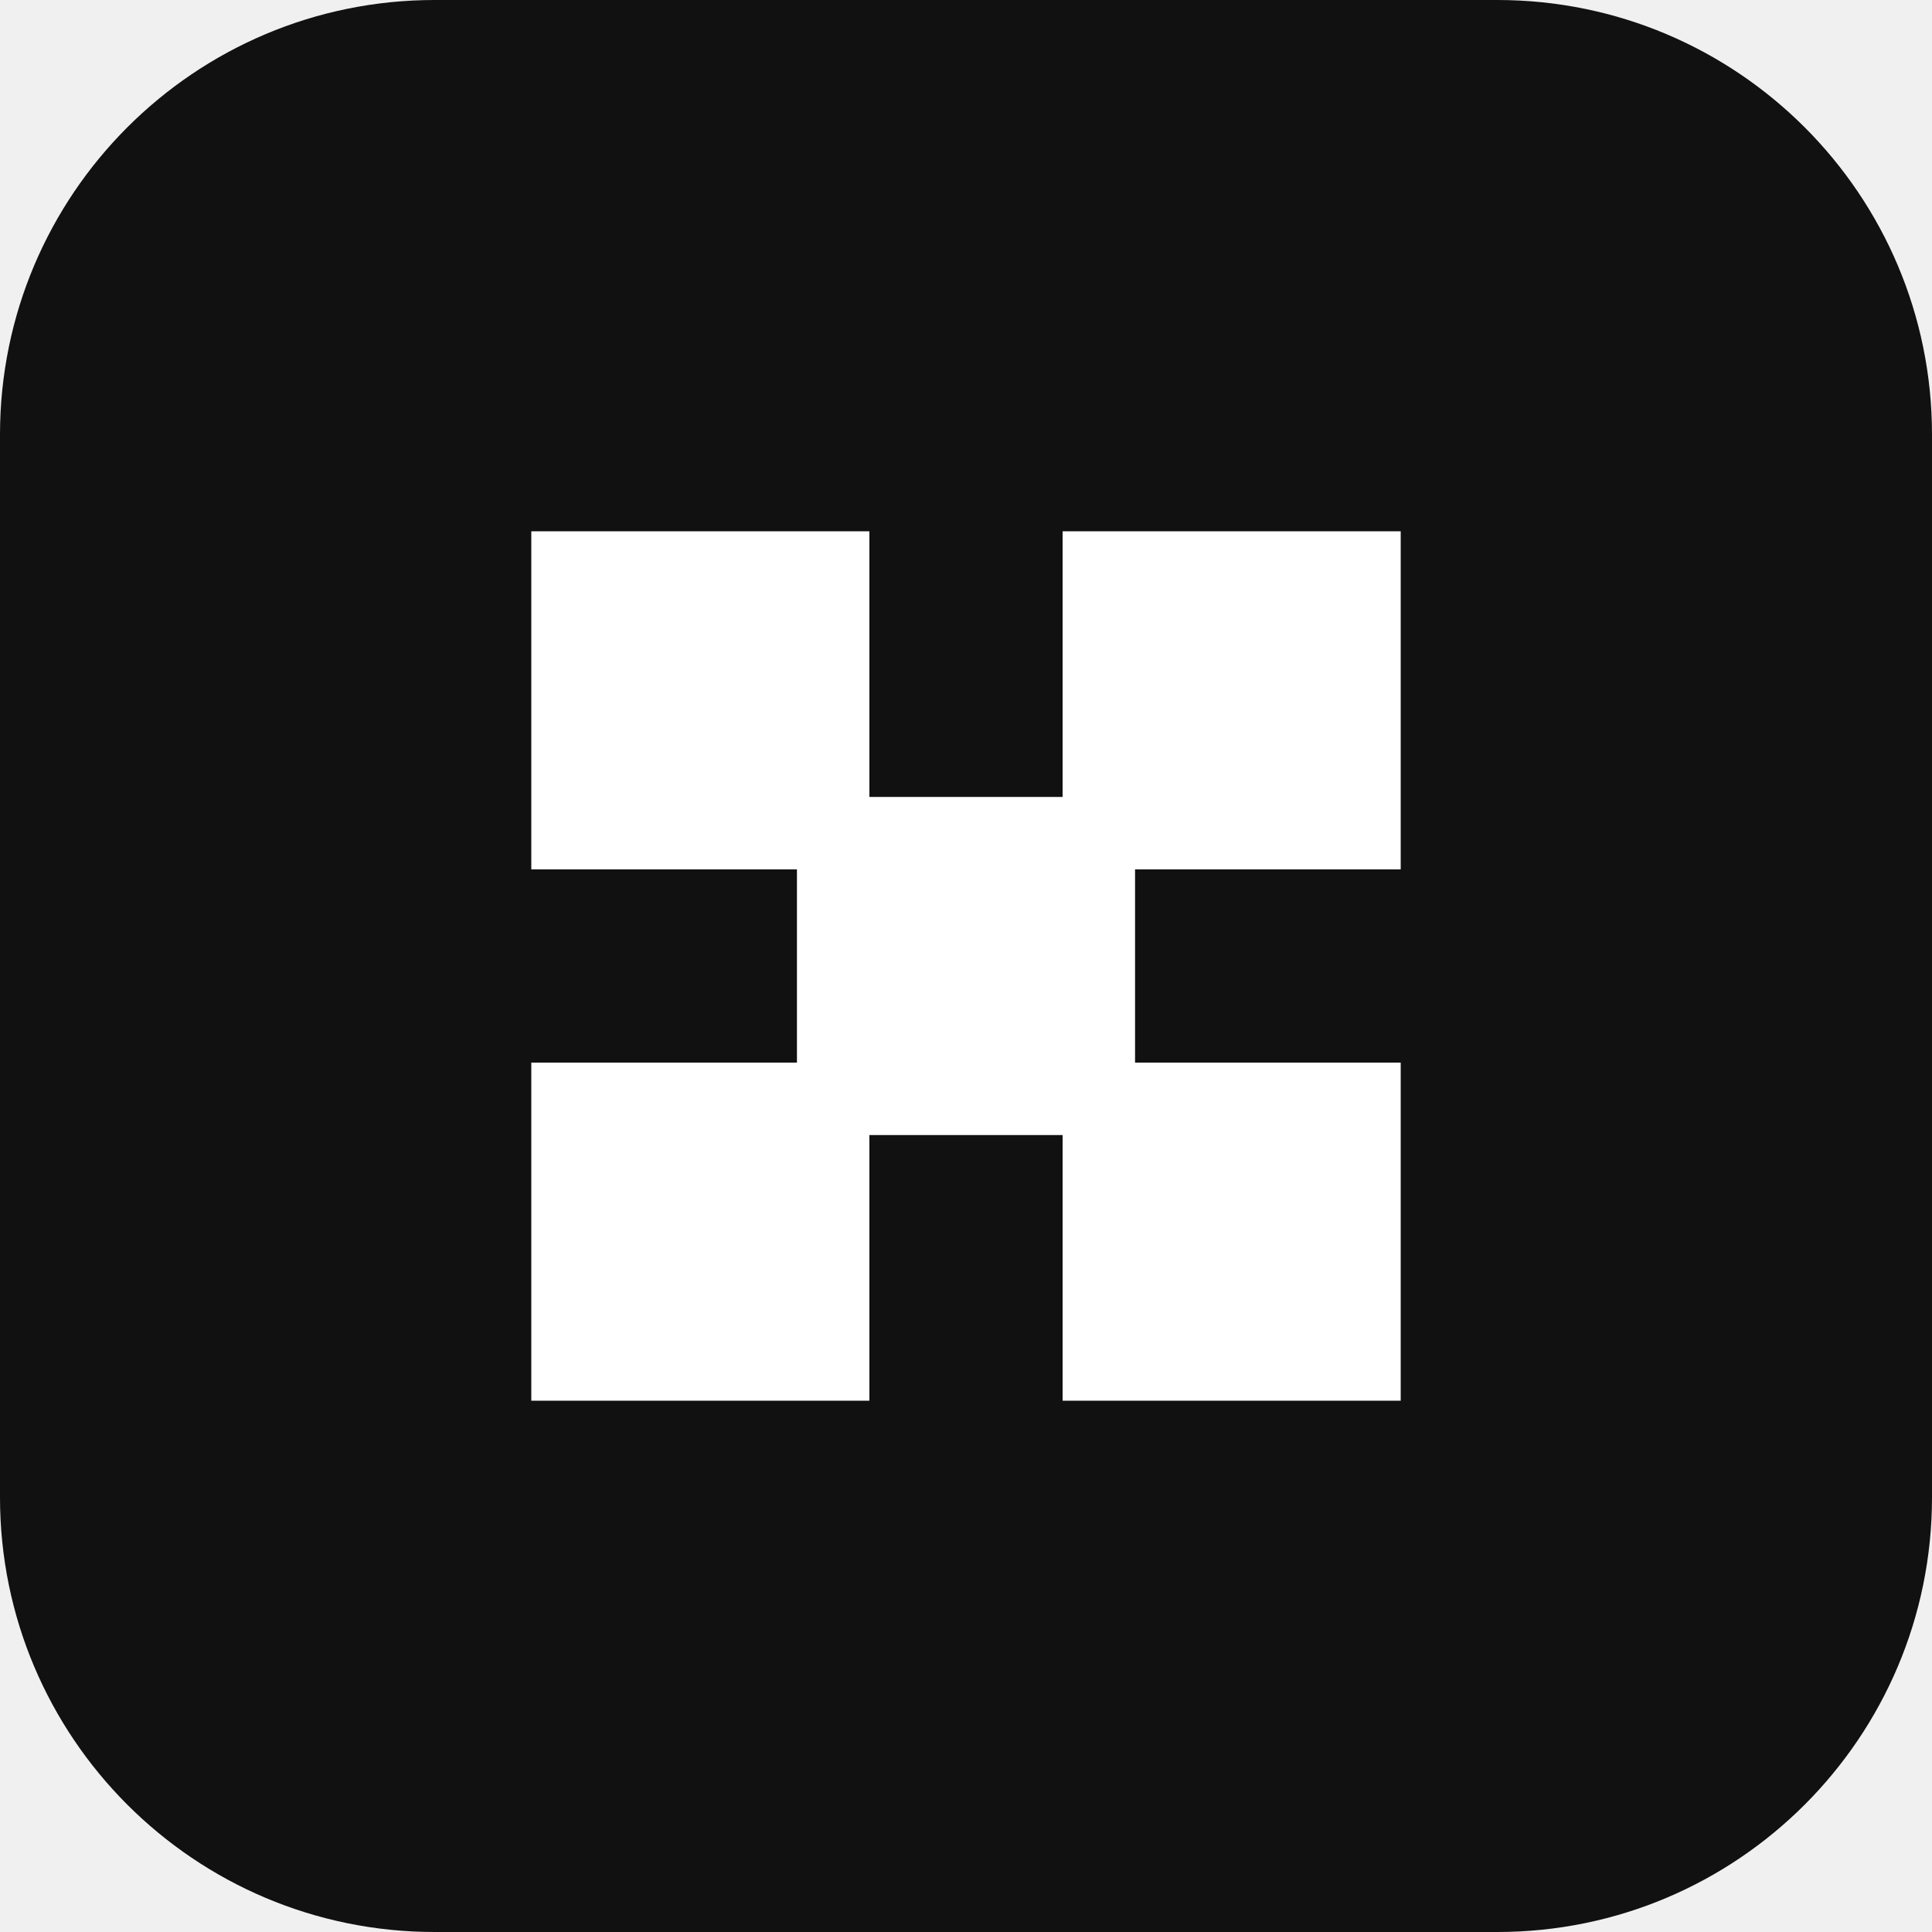
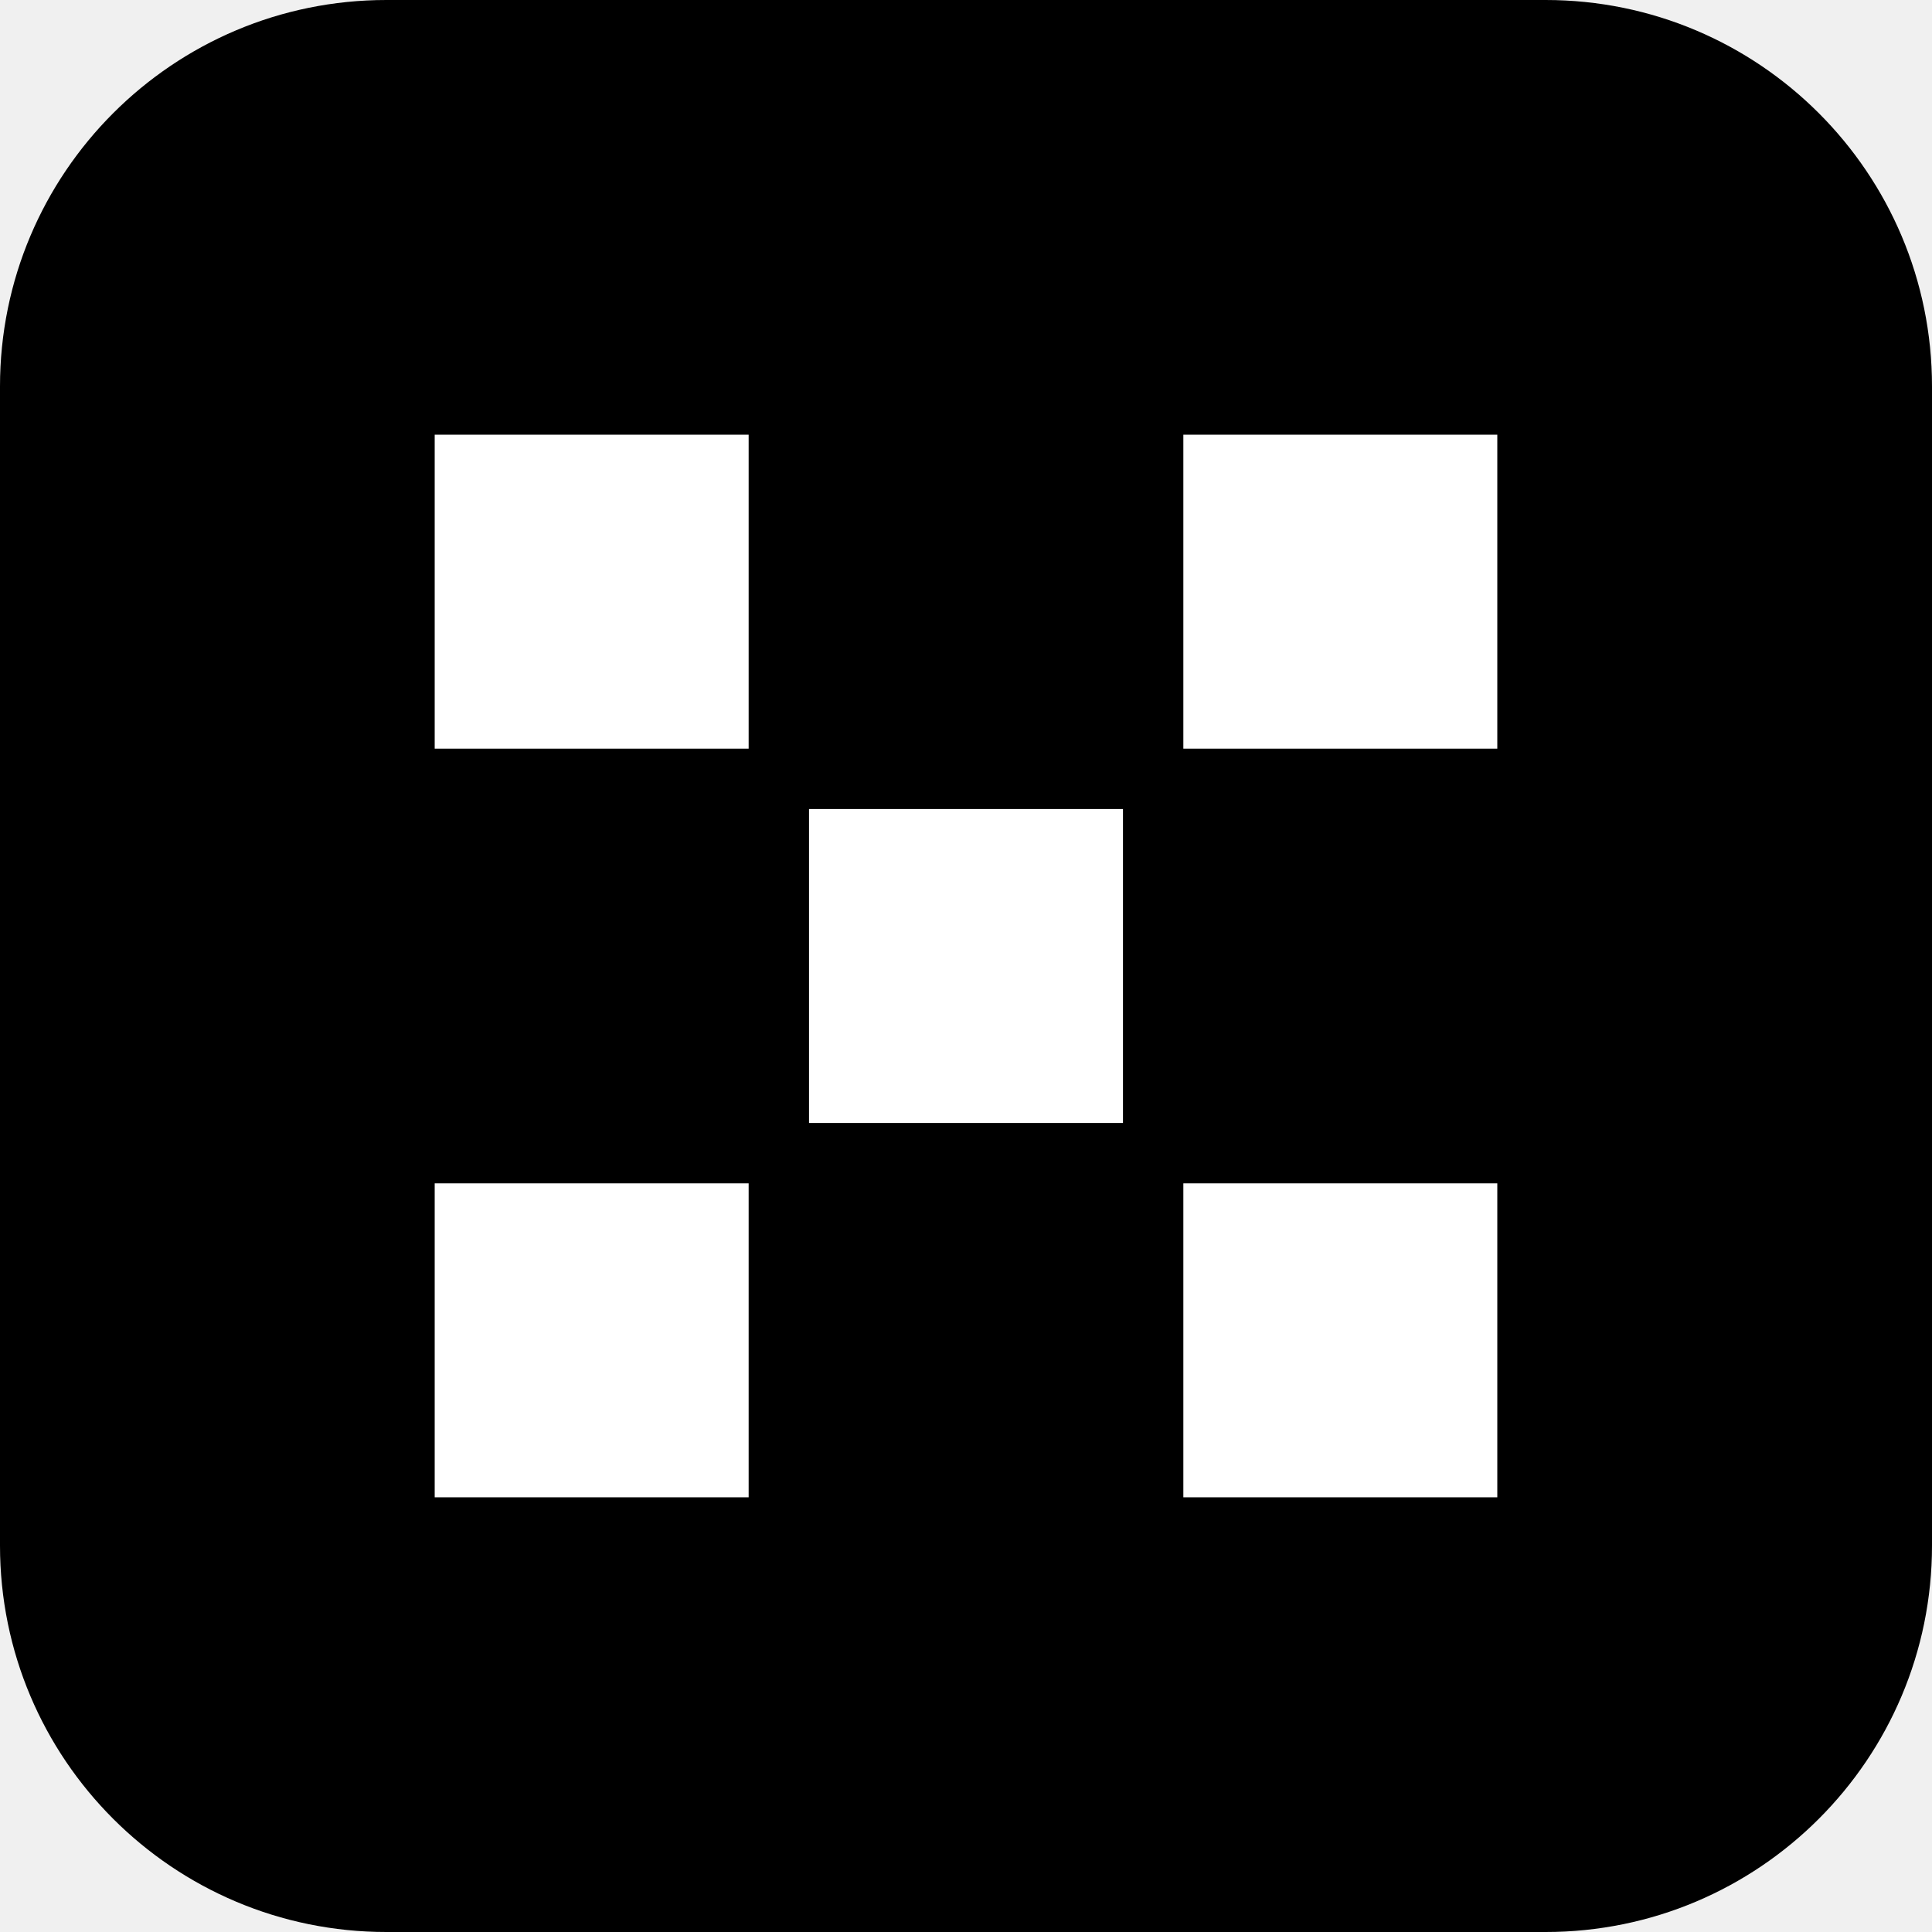
- <svg xmlns="http://www.w3.org/2000/svg" viewBox="0 0 40 40" role="img" aria-label="OKX Wallet">
-   <rect width="40" height="40" rx="9" fill="#111" />
-   <path fill="#fff" d="M11 11h7v7h-7zm11 0h7v7h-7zM16.5 16.5h7v7h-7zM11 22h7v7h-7zm11 0h7v7h-7z" />
+ <svg xmlns="http://www.w3.org/2000/svg" viewBox="0 0 40 40" fill="none" role="img" aria-label="OKX Wallet">
+   <rect width="40" height="40" rx="8" fill="#000000" />
+   <rect x="9" y="9" width="6.5" height="6.5" fill="#FFFFFF" />
+   <rect x="24.5" y="9" width="6.5" height="6.5" fill="#FFFFFF" />
+   <rect x="16.75" y="16.75" width="6.5" height="6.5" fill="#FFFFFF" />
+   <rect x="9" y="24.5" width="6.5" height="6.5" fill="#FFFFFF" />
+   <rect x="24.5" y="24.5" width="6.5" height="6.5" fill="#FFFFFF" />
</svg>
